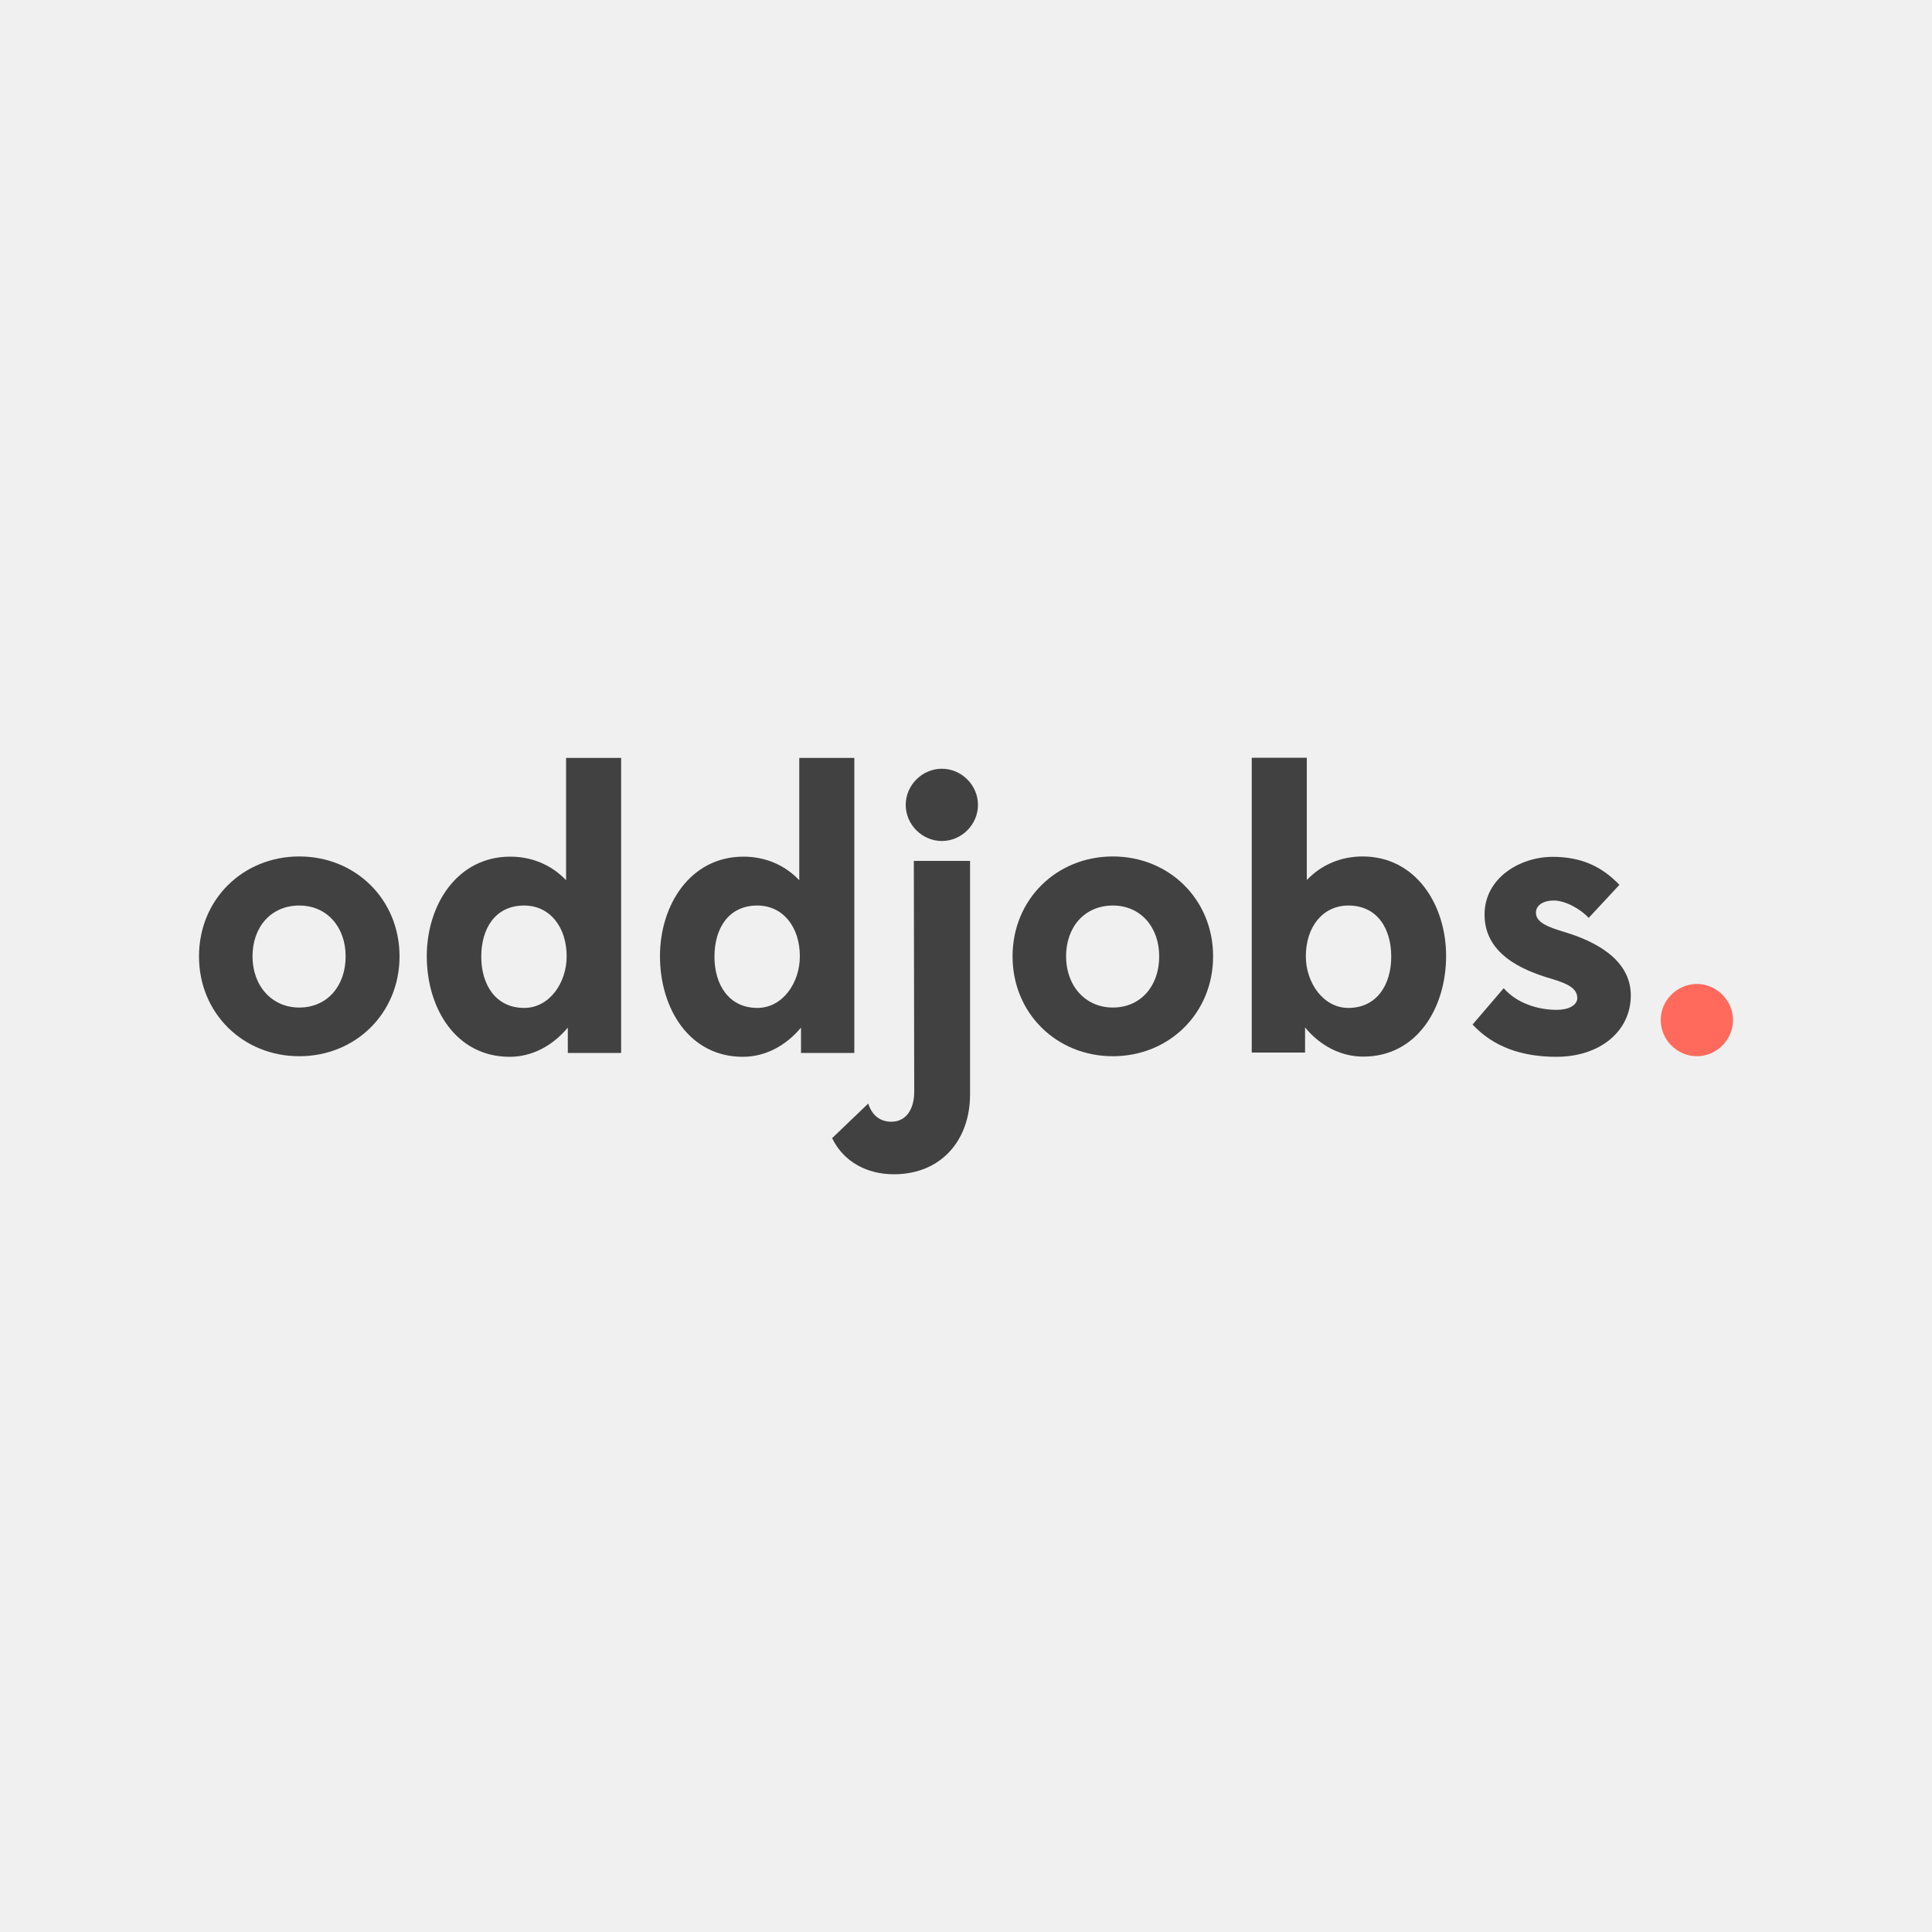
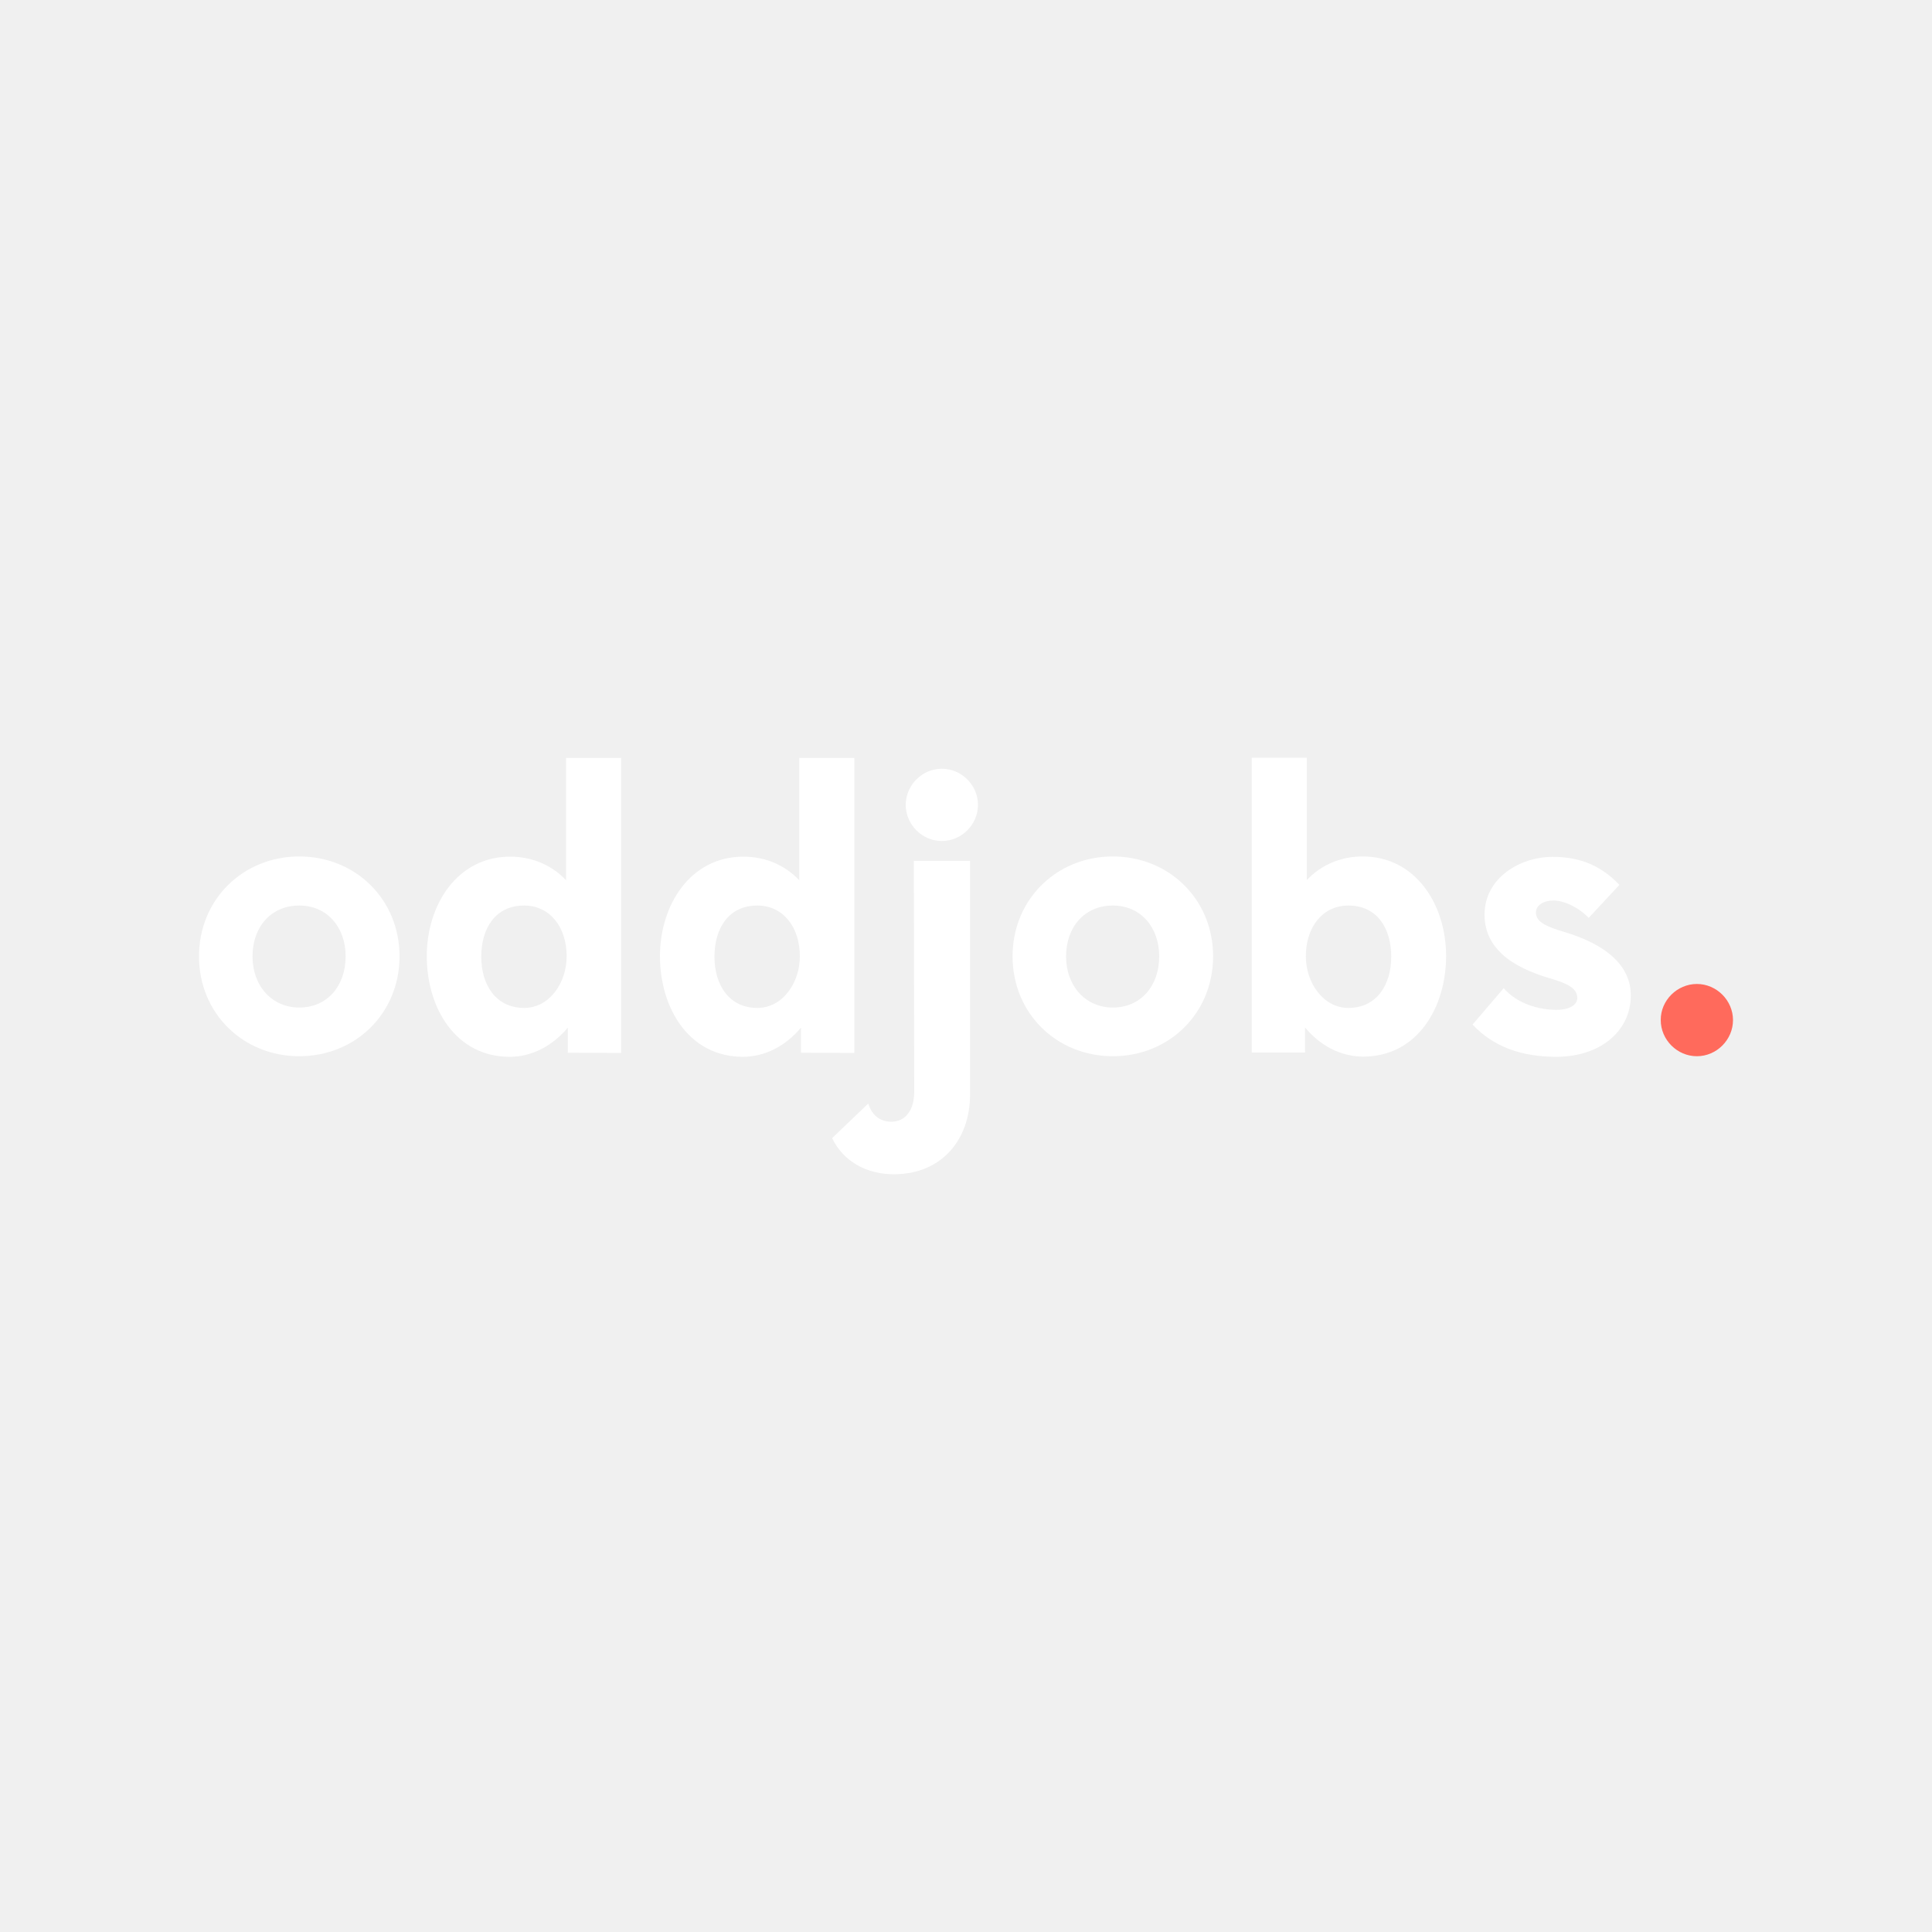
<svg xmlns="http://www.w3.org/2000/svg" version="1.1" id="Layer_1" x="0px" y="0px" viewBox="0 0 1000 1000" style="enable-background:new 0 0 1000 1000;" xml:space="preserve">
  <style type="text/css">
- 	.st0{fill:#414141;}
+ 	.st0{fill:#FFFFFF;}
	.st1{fill:#FF6A5C;}
</style>
  <g>
-     <path class="st0" d="M103,495c0-29.5,22.8-51.7,51.9-51.7s51.9,22.2,51.9,51.7c0,29.5-22.8,51.7-51.9,51.7S103,524.5,103,495z    M178.9,495c0-15.1-9.6-26.3-24-26.3c-14.7,0-24.2,11.2-24.2,26.3c0,15.3,10,26.5,24.2,26.5C169.4,521.5,178.9,510.3,178.9,495z" />
-     <path class="st0" d="M293.9,544.9v-13c-7.9,9.4-18.5,15.1-30.1,15.1c-27.9,0-42.9-25.2-42.9-52.1c0-26.5,15.7-51.5,43.2-51.5   c11,0,21.2,4.1,28.9,12.2v-63.3h28.5v152.7H293.9z M293.3,495c0-15.3-8.8-26.3-22-26.3c-14.9,0-22.2,11.8-22.2,26.5   c0,14.5,7.5,26.5,22.2,26.5C284.4,521.7,293.3,508.7,293.3,495z" />
-     <path class="st0" d="M414.6,544.9v-13c-7.9,9.4-18.5,15.1-30.1,15.1c-27.9,0-42.9-25.2-42.9-52.1c0-26.5,15.7-51.5,43.2-51.5   c11,0,21.2,4.1,28.9,12.2v-63.3h28.5v152.7H414.6z M414,495c0-15.3-8.8-26.3-22-26.3c-14.9,0-22.2,11.8-22.2,26.5   c0,14.5,7.5,26.5,22.2,26.5C405.1,521.7,414,508.7,414,495z" />
-     <path class="st0" d="M430.7,589.1l18.7-17.9c2.2,6.9,6.9,9.4,12,9.4c7.3,0,11.8-6.1,11.8-15.5L473,445.6h29.1v120.9   c0,23.4-14.7,41.3-39.5,41.3C449.2,607.8,436.8,601.7,430.7,589.1z M487.5,397.9c10.2,0,18.7,8.5,18.7,18.7s-8.5,18.7-18.7,18.7   c-10.2,0-18.7-8.5-18.7-18.7S477.3,397.9,487.5,397.9z" />
-     <path class="st0" d="M524.1,495c0-29.5,22.8-51.7,51.9-51.7c29.1,0,51.9,22.2,51.9,51.7c0,29.5-22.8,51.7-51.9,51.7   C546.9,546.7,524.1,524.5,524.1,495z M600,495c0-15.1-9.6-26.3-24-26.3c-14.7,0-24.2,11.2-24.2,26.3c0,15.3,10,26.5,24.2,26.5   C590.5,521.5,600,510.3,600,495z" />
-     <path class="st0" d="M647.9,544.9V392.2h28.5v63.3c7.7-8.1,17.9-12.2,28.9-12.2c27.5,0,43.2,25,43.2,51.5   c0,26.9-15.1,52.1-42.9,52.1c-11.6,0-22.4-5.7-30.1-15.1v13H647.9z M720.1,495.2c0-14.7-7.3-26.5-22.2-26.5c-13.2,0-22,11-22,26.3   c0,13.6,9,26.7,22,26.7C712.6,521.7,720.1,509.7,720.1,495.2z" />
+     <path class="st0" d="M103,495c0-29.5,22.8-51.7,51.9-51.7s51.9,22.2,51.9,51.7s-22.8,51.7-51.9,51.7S103,524.5,103,495z M178.9,495   c0-15.1-9.6-26.3-24-26.3c-14.7,0-24.2,11.2-24.2,26.3c0,15.3,10,26.5,24.2,26.5C169.4,521.5,178.9,510.3,178.9,495z" />
+     <path class="st0" d="M293.9,544.9v-13c-7.9,9.4-18.5,15.1-30.1,15.1c-27.9,0-42.9-25.2-42.9-52.1c0-26.5,15.7-51.5,43.2-51.5   c11,0,21.2,4.1,28.9,12.2v-63.3h28.5V545L293.9,544.9L293.9,544.9z M293.3,495c0-15.3-8.8-26.3-22-26.3   c-14.9,0-22.2,11.8-22.2,26.5c0,14.5,7.5,26.5,22.2,26.5C284.4,521.7,293.3,508.7,293.3,495z" />
+     <path class="st0" d="M414.6,544.9v-13c-7.9,9.4-18.5,15.1-30.1,15.1c-27.9,0-42.9-25.2-42.9-52.1c0-26.5,15.7-51.5,43.2-51.5   c11,0,21.2,4.1,28.9,12.2v-63.3h28.5V545L414.6,544.9L414.6,544.9z M414,495c0-15.3-8.8-26.3-22-26.3c-14.9,0-22.2,11.8-22.2,26.5   c0,14.5,7.5,26.5,22.2,26.5C405.1,521.7,414,508.7,414,495z" />
+     <path class="st0" d="M430.7,589.1l18.7-17.9c2.2,6.9,6.9,9.4,12,9.4c7.3,0,11.8-6.1,11.8-15.5L473,445.6h29.1v120.9   c0,23.4-14.7,41.3-39.5,41.3C449.2,607.8,436.8,601.7,430.7,589.1z M487.5,397.9c10.2,0,18.7,8.5,18.7,18.7s-8.5,18.7-18.7,18.7   s-18.7-8.5-18.7-18.7S477.3,397.9,487.5,397.9z" />
+     <path class="st0" d="M524.1,495c0-29.5,22.8-51.7,51.9-51.7c29.1,0,51.9,22.2,51.9,51.7s-22.8,51.7-51.9,51.7   C546.9,546.7,524.1,524.5,524.1,495z M600,495c0-15.1-9.6-26.3-24-26.3c-14.7,0-24.2,11.2-24.2,26.3c0,15.3,10,26.5,24.2,26.5   C590.5,521.5,600,510.3,600,495z" />
+     <path class="st0" d="M647.9,544.9V392.2h28.5v63.3c7.7-8.1,17.9-12.2,28.9-12.2c27.5,0,43.2,25,43.2,51.5   c0,26.9-15.1,52.1-42.9,52.1c-11.6,0-22.4-5.7-30.1-15.1v13h-27.6L647.9,544.9L647.9,544.9z M720.1,495.2   c0-14.7-7.3-26.5-22.2-26.5c-13.2,0-22,11-22,26.3c0,13.6,9,26.7,22,26.7C712.6,521.7,720.1,509.7,720.1,495.2z" />
    <path class="st0" d="M778.3,511.5c6.9,7.9,17.9,11.2,27.5,11.2c6.1,0,10.6-2.4,10.6-6.1c0-5.1-5.1-7.5-13.4-10   c-15.5-4.5-34.6-13-34.6-33.2c0-19.1,18.5-29.9,35.2-29.9c15.1,0,25.6,5.1,34.6,14.5l-15.9,17.1c-4.3-4.7-12.2-9-18.1-9   c-5.3,0-9.2,2.4-9.2,6.3c0,4.9,5.7,7.3,14.7,10c15.1,4.5,34.4,13.8,34.4,32.8c0,18.7-16.1,31.8-38.5,31.8   c-17.9,0-32.6-5.1-43.4-16.7L778.3,511.5z" />
-     <path class="st1" d="M878.3,509.3c10.2,0,18.7,8.5,18.7,18.7c0,10.2-8.5,18.7-18.7,18.7s-18.7-8.5-18.7-18.7   C859.5,517.8,868.1,509.3,878.3,509.3z" />
+     <path class="st1" d="M878.3,509.3c10.2,0,18.7,8.5,18.7,18.7s-8.5,18.7-18.7,18.7s-18.7-8.5-18.7-18.7   C859.5,517.8,868.1,509.3,878.3,509.3z" />
  </g>
</svg>
